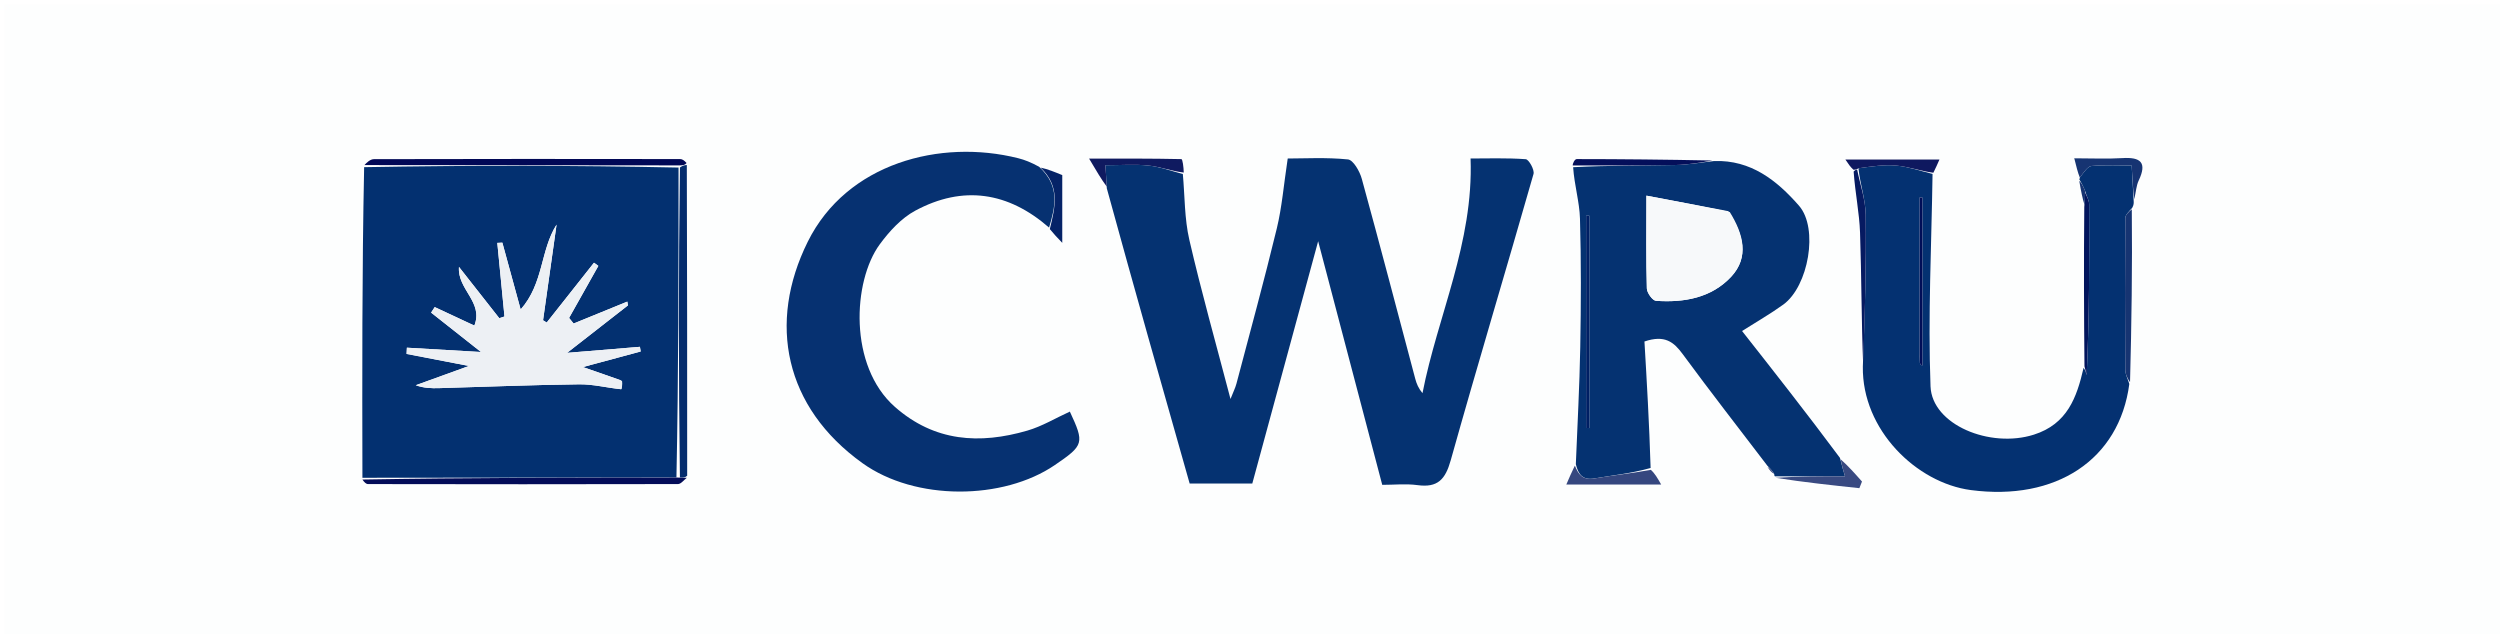
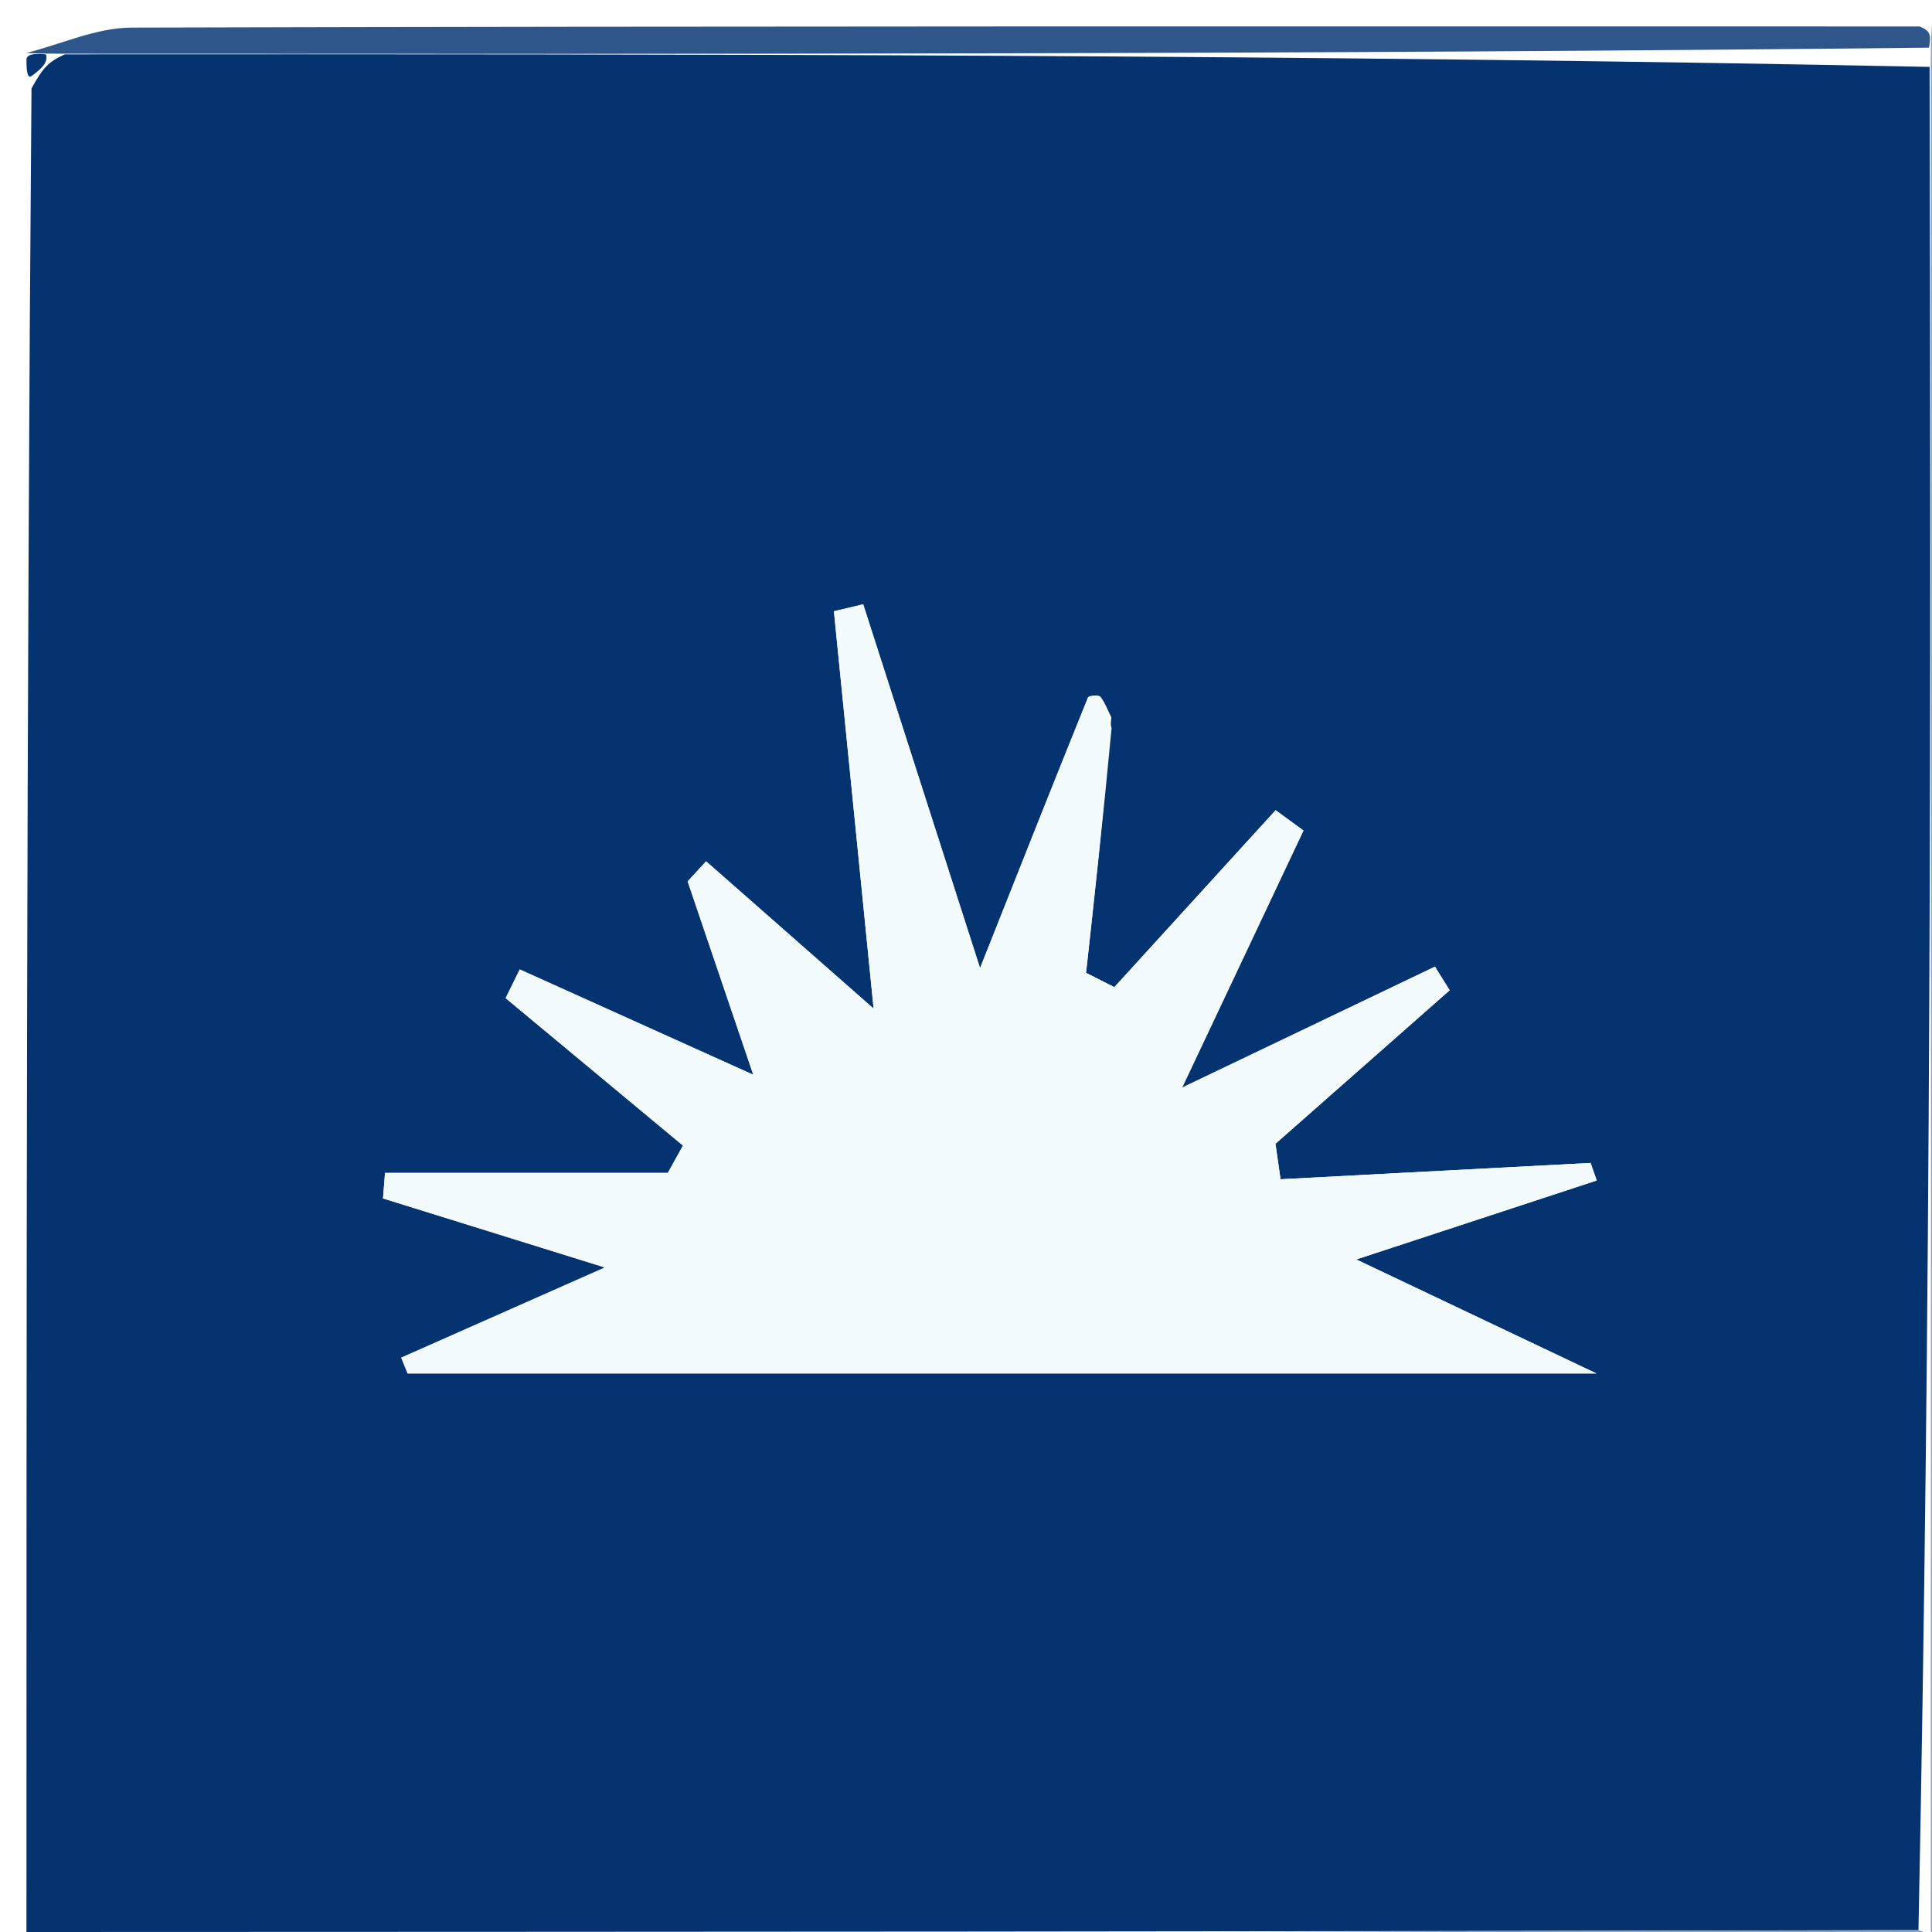
- <svg xmlns="http://www.w3.org/2000/svg" version="1.1" id="Layer_1" x="0px" y="0px" width="100%" viewBox="0 0 560 142" enable-background="new 0 0 560 142" xml:space="preserve">
-   <path fill="#FDFEFE" opacity="1" stroke="none" d=" M409,143   C272.667,143 136.833,143 1,143   C1,95.667 1,48.333 1,1   C187.667,1 374.333,1 561,1   C561,48.333 561,95.667 561,143   C510.5,143 460,143 409,143  M466.723,47.218   C466.765,58.721 466.807,70.224 466.451,82.378   C465.194,89.084 463.058,94.983 455.581,97.363   C445.783,100.481 432.758,95.157 432.436,86.533   C431.845,70.703 432.662,54.82 433.252,38.442   C433.611,37.621 433.971,36.8 434.439,35.732   C427.288,35.732 420.618,35.732 413.366,35.732   C414.072,36.791 414.485,37.409 414.979,38.853   C415.56,43.275 416.497,47.685 416.65,52.121   C416.994,62.069 416.948,72.031 416.919,82.812   C417.054,96.307 429.316,108.166 441.451,109.774   C460.45,112.292 474.729,103.042 477.291,85.236   C477.472,72.482 477.653,59.729 478.019,46.329   C477.994,45.884 477.969,45.439 478.193,44.267   C478.47,42.986 478.517,41.596 479.065,40.444   C480.988,36.399 479.522,35.161 475.423,35.415   C472.003,35.626 468.559,35.458 464.637,35.458   C465.062,37.187 465.434,38.695 465.853,40.112   C465.853,40.112 465.75,40.12 465.764,40.917   C466.126,42.721 466.488,44.525 466.723,47.218  M397.414,106.56   C397.414,106.56 397.574,106.693 397.892,107.37   C404.094,108.03 410.296,108.69 416.498,109.351   C416.695,108.856 416.891,108.36 417.087,107.865   C415.501,106.075 413.915,104.284 412.05,101.898   C404.712,92.569 397.374,83.241 390.221,74.147   C393.527,72.043 396.603,70.292 399.453,68.228   C405.096,64.141 407.406,51.143 402.972,46.074   C398.034,40.428 392.207,35.786 383.174,35.836   C373.182,35.747 363.19,35.638 353.197,35.635   C352.733,35.635 352.269,36.577 351.994,37.847   C352.665,41.554 353.807,45.247 353.915,48.97   C354.193,58.562 354.149,68.169 353.978,77.766   C353.822,86.512 353.33,95.252 352.553,104.587   C352.014,105.84 351.476,107.092 350.853,108.542   C358.112,108.542 364.803,108.542 372.107,108.542   C371.271,107.073 370.672,106.022 369.983,104.134   C369.432,94.777 368.882,85.42 368.357,76.496   C372.912,74.947 374.931,76.609 376.914,79.308   C383.108,87.739 389.543,95.992 395.949,104.832   C396.399,105.351 396.848,105.871 397.414,106.56  M153.733,36.071   C153.271,35.918 152.808,35.631 152.346,35.63   C129.484,35.602 106.622,35.584 83.761,35.651   C82.901,35.653 82.043,36.512 81.036,37.902   C81.084,60.942 81.133,83.982 81.177,107.811   C81.593,108.027 82.008,108.432 82.425,108.433   C105.577,108.474 128.729,108.493 151.881,108.43   C152.538,108.428 153.193,107.515 154.008,106.098   C153.955,83.055 153.901,60.012 153.733,36.071  M232.34,36.806   C230.917,36.346 229.514,35.8 228.067,35.437   C210.635,31.059 189.678,36.539 180.94,54.141   C171.898,72.359 175.729,91.223 193.203,103.753   C205.031,112.235 224.691,112.084 236.293,104.166   C242.818,99.713 242.939,99.266 239.647,92.197   C236.477,93.643 233.427,95.496 230.118,96.458   C219.436,99.562 209.352,98.964 200.468,91.152   C190.025,81.968 191.025,62.977 197.052,54.749   C199.195,51.824 201.9,48.867 205.026,47.186   C215.731,41.432 225.852,43.001 235.317,51.644   C236.037,52.398 236.756,53.152 237.947,54.4   C237.947,48.901 237.947,44.18 237.947,39.222   C236.316,38.551 234.658,37.87 232.34,36.806  M265.371,38.332   C265.126,37.396 264.899,35.647 264.634,35.641   C257.923,35.49 251.209,35.523 243.954,35.523   C245.564,38.248 246.729,40.22 247.917,42.956   C254.092,64.69 260.266,86.424 266.485,108.317   C271.198,108.317 275.794,108.317 280.512,108.317   C285.349,90.519 290.123,72.955 295.266,54.031   C300.263,73.027 304.875,90.561 309.621,108.605   C312.269,108.605 314.939,108.315 317.521,108.669   C322.022,109.286 323.754,107.415 324.961,103.111   C330.967,81.681 337.394,60.369 343.508,38.968   C343.769,38.052 342.458,35.708 341.764,35.659   C337.392,35.35 332.988,35.502 329.407,35.502   C330.099,54.393 322.018,70.729 318.637,88.071   C317.731,86.985 317.309,85.944 317.022,84.866   C313.044,69.923 309.142,54.96 305.04,40.051   C304.581,38.38 303.136,35.834 301.941,35.711   C297.098,35.214 292.174,35.505 288.449,35.505   C287.555,41.406 287.163,46.387 286.001,51.183   C283.183,62.817 280.016,74.368 276.962,85.945   C276.712,86.892 276.256,87.785 275.632,89.377   C272.373,76.933 269.116,65.408 266.417,53.754   C265.309,48.972 265.406,43.912 265.371,38.332  z" />
-   <path fill="#033070" opacity="1" stroke="none" d=" M81.182,107.023   C81.133,83.982 81.084,60.942 81.567,37.444   C105.396,37.014 128.694,37.042 151.994,37.533   C151.994,60.975 151.993,83.953 151.523,106.952   C127.764,106.99 104.473,107.006 81.182,107.023  M139.022,85.158   C136.535,84.295 134.047,83.432 130.557,82.221   C135.601,80.863 139.556,79.799 143.512,78.734   C143.457,78.385 143.401,78.037 143.346,77.688   C138.316,78.104 133.286,78.521 127.025,79.039   C132.174,75.023 136.42,71.713 140.666,68.402   C140.617,68.122 140.567,67.841 140.518,67.561   C136.509,69.198 132.5,70.835 128.491,72.472   C128.151,72.054 127.811,71.636 127.472,71.218   C129.657,67.333 131.842,63.449 134.027,59.564   C133.703,59.326 133.378,59.088 133.054,58.85   C129.525,63.316 125.995,67.782 122.466,72.248   C122.192,72.08 121.917,71.913 121.643,71.745   C122.651,64.602 123.66,57.46 124.669,50.317   C121.012,56.073 121.799,63.467 116.627,69.326   C115.07,63.64 113.799,58.997 112.528,54.354   C112.15,54.373 111.773,54.391 111.395,54.41   C111.931,59.906 112.467,65.402 113.002,70.897   C112.615,71.024 112.228,71.152 111.84,71.279   C108.83,67.448 105.819,63.617 102.808,59.787   C102.425,64.875 108.347,67.632 106.257,72.933   C102.948,71.389 100.161,70.088 97.374,68.787   C97.107,69.2 96.839,69.613 96.572,70.026   C100.061,72.782 103.55,75.538 107.747,78.852   C101.491,78.487 96.316,78.186 91.142,77.884   C91.119,78.349 91.096,78.814 91.073,79.28   C95.279,80.092 99.486,80.905 105.041,81.978   C100.098,83.769 96.618,85.03 93.138,86.291   C94.929,86.949 96.648,86.991 98.364,86.942   C108.819,86.645 119.271,86.214 129.727,86.088   C132.856,86.051 135.993,86.869 139.136,87.188   C139.251,87.2 139.48,86.078 139.022,85.158  z" />
-   <path fill="#053271" opacity="1" stroke="none" d=" M264.955,38.978   C265.406,43.912 265.309,48.972 266.417,53.754   C269.116,65.408 272.373,76.933 275.632,89.377   C276.256,87.785 276.712,86.892 276.962,85.945   C280.016,74.368 283.183,62.817 286.001,51.183   C287.163,46.387 287.555,41.406 288.449,35.505   C292.174,35.505 297.098,35.214 301.941,35.711   C303.136,35.834 304.581,38.38 305.04,40.051   C309.142,54.96 313.044,69.923 317.022,84.866   C317.309,85.944 317.731,86.985 318.637,88.071   C322.018,70.729 330.099,54.393 329.407,35.502   C332.988,35.502 337.392,35.35 341.764,35.659   C342.458,35.708 343.769,38.052 343.508,38.968   C337.394,60.369 330.967,81.681 324.961,103.111   C323.754,107.415 322.022,109.286 317.521,108.669   C314.939,108.315 312.269,108.605 309.621,108.605   C304.875,90.561 300.263,73.027 295.266,54.031   C290.123,72.955 285.349,90.519 280.512,108.317   C275.794,108.317 271.198,108.317 266.485,108.317   C260.266,86.424 254.092,64.69 247.921,42.176   C247.824,40.043 247.723,38.689 247.598,37.011   C251.132,37.011 254.255,36.758 257.315,37.088   C259.899,37.367 262.411,38.322 264.955,38.978  z" />
-   <path fill="#053271" opacity="1" stroke="none" d=" M395.885,104.314   C389.543,95.992 383.108,87.739 376.914,79.308   C374.931,76.609 372.912,74.947 368.357,76.496   C368.882,85.42 369.432,94.777 369.738,104.827   C365.38,106.055 361.246,106.467 357.16,107.168   C354.426,107.637 353.532,106.161 352.986,103.995   C353.33,95.252 353.822,86.512 353.978,77.766   C354.149,68.169 354.193,58.562 353.915,48.97   C353.807,45.247 352.665,41.554 352.38,37.455   C360.265,37.045 367.764,37.11 375.259,36.967   C378.17,36.911 381.071,36.384 383.977,36.072   C392.207,35.786 398.034,40.428 402.972,46.074   C407.406,51.143 405.096,64.141 399.453,68.228   C396.603,70.292 393.527,72.043 390.221,74.147   C397.374,83.241 404.712,92.569 412.155,102.57   C412.608,104.417 412.955,105.59 413.282,106.693   C407.835,106.693 402.704,106.693 397.574,106.693   C397.574,106.693 397.414,106.56 397.435,106.204   C396.932,105.337 396.408,104.825 395.885,104.314  M387.127,47.302   C381.242,46.186 375.358,45.07 368.797,43.826   C368.797,51.728 368.707,58.173 368.893,64.61   C368.921,65.595 370.169,67.329 370.946,67.383   C377.222,67.823 383.358,66.727 387.772,61.999   C391.876,57.602 390.551,52.481 387.127,47.302  M356.002,80.497   C356.002,69.769 356.002,59.041 356.002,48.313   C355.767,48.318 355.531,48.324 355.295,48.33   C355.295,64.178 355.295,80.026 355.295,95.874   C355.531,95.876 355.767,95.879 356.002,95.881   C356.002,91.085 356.002,86.29 356.002,80.497  z" />
-   <path fill="#063171" opacity="1" stroke="none" d=" M234.993,50.982   C225.852,43.001 215.731,41.432 205.026,47.186   C201.9,48.867 199.195,51.824 197.052,54.749   C191.025,62.977 190.025,81.968 200.468,91.152   C209.352,98.964 219.436,99.562 230.118,96.458   C233.427,95.496 236.477,93.643 239.647,92.197   C242.939,99.266 242.818,99.713 236.293,104.166   C224.691,112.084 205.031,112.235 193.203,103.753   C175.729,91.223 171.898,72.359 180.94,54.141   C189.678,36.539 210.635,31.059 228.067,35.437   C229.514,35.8 230.917,36.346 232.747,37.347   C237.535,41.723 236.374,46.337 234.993,50.982  z" />
-   <path fill="#043171" opacity="1" stroke="none" d=" M432.892,38.959   C432.662,54.82 431.845,70.703 432.436,86.533   C432.758,95.157 445.783,100.481 455.581,97.363   C463.058,94.983 465.194,89.084 466.722,82.389   C467.134,82.94 467.276,83.48 467.417,84.02   C468.006,71.189 468.025,58.466 467.966,45.744   C467.962,44.85 467.38,43.959 467.039,42.713   C466.591,41.612 466.17,40.866 465.75,40.12   C465.75,40.12 465.853,40.112 465.905,39.734   C466.809,38.595 467.613,37.256 468.524,37.179   C471.719,36.909 474.951,37.074 477.491,37.074   C477.664,40.105 477.804,42.55 477.943,44.994   C477.969,45.439 477.994,45.884 477.616,46.549   C476.813,47.46 476.069,48.149 476.065,48.842   C475.993,60.158 475.99,71.474 476.058,82.79   C476.064,83.862 476.65,84.931 476.967,86.001   C474.729,103.042 460.45,112.292 441.451,109.774   C429.316,108.166 417.054,96.307 417.277,82.099   C417.761,70.287 418.047,59.186 417.914,48.09   C417.873,44.718 416.673,41.359 416.297,37.698   C419.336,37.272 422.112,36.836 424.821,37.095   C427.546,37.356 430.204,38.309 432.892,38.959  M429.997,79.794   C430.014,80.291 430.014,80.789 430.057,81.283   C430.07,81.432 430.182,81.585 430.281,81.71   C430.335,81.778 430.456,81.793 430.621,81.864   C430.621,69.3 430.621,56.769 430.621,44.239   C430.413,44.239 430.205,44.239 429.996,44.239   C429.996,55.809 429.996,67.378 429.997,79.794  z" />
-   <path fill="#030C58" opacity="1" stroke="none" d=" M81.179,107.417   C104.473,107.006 127.764,106.99 151.833,106.973   C153.023,106.991 153.436,107.009 153.848,107.027   C153.193,107.515 152.538,108.428 151.881,108.43   C128.729,108.493 105.577,108.474 82.425,108.433   C82.008,108.432 81.593,108.027 81.179,107.417  z" />
-   <path fill="#042C6D" opacity="1" stroke="none" d=" M153.928,106.562   C153.436,107.009 153.023,106.991 152.301,106.952   C151.993,83.953 151.994,60.975 152.303,37.512   C153.023,37.007 153.435,36.988 153.848,36.969   C153.901,60.012 153.955,83.055 153.928,106.562  z" />
-   <path fill="#163472" opacity="1" stroke="none" d=" M477.129,85.619   C476.65,84.931 476.064,83.862 476.058,82.79   C475.99,71.474 475.993,60.158 476.065,48.842   C476.069,48.149 476.813,47.46 477.523,46.872   C477.653,59.729 477.472,72.482 477.129,85.619  z" />
-   <path fill="#010856" opacity="1" stroke="none" d=" M153.791,36.52   C153.435,36.988 153.023,37.007 152.301,37.047   C128.694,37.042 105.396,37.014 81.641,36.979   C82.043,36.512 82.901,35.653 83.761,35.651   C106.622,35.584 129.484,35.602 152.346,35.63   C152.808,35.631 153.271,35.918 153.791,36.52  z" />
-   <path fill="#040F5A" opacity="1" stroke="none" d=" M383.575,35.954   C381.071,36.384 378.17,36.911 375.259,36.967   C367.764,37.11 360.265,37.045 352.286,37.072   C352.269,36.577 352.733,35.635 353.197,35.635   C363.19,35.638 373.182,35.747 383.575,35.954  z" />
-   <path fill="#0F1A60" opacity="1" stroke="none" d=" M265.163,38.655   C262.411,38.322 259.899,37.367 257.315,37.088   C254.255,36.758 251.132,37.011 247.598,37.011   C247.723,38.689 247.824,40.043 247.909,41.794   C246.729,40.22 245.564,38.248 243.954,35.523   C251.209,35.523 257.923,35.49 264.634,35.641   C264.899,35.647 265.126,37.396 265.163,38.655  z" />
-   <path fill="#061A61" opacity="1" stroke="none" d=" M416.004,37.993   C416.673,41.359 417.873,44.718 417.914,48.09   C418.047,59.186 417.761,70.287 417.348,81.686   C416.948,72.031 416.994,62.069 416.65,52.121   C416.497,47.685 415.56,43.275 415.215,38.432   C415.635,38.004 415.819,37.999 416.004,37.993  z" />
-   <path fill="#35477F" opacity="1" stroke="none" d=" M352.769,104.291   C353.532,106.161 354.426,107.637 357.16,107.168   C361.246,106.467 365.38,106.055 369.784,105.246   C370.672,106.022 371.271,107.073 372.107,108.542   C364.803,108.542 358.112,108.542 350.853,108.542   C351.476,107.092 352.014,105.84 352.769,104.291  z" />
-   <path fill="#0E185F" opacity="1" stroke="none" d=" M416.297,37.698   C415.819,37.999 415.635,38.004 415.174,38.018   C414.485,37.409 414.072,36.791 413.366,35.732   C420.618,35.732 427.288,35.732 434.439,35.732   C433.971,36.8 433.611,37.621 433.072,38.7   C430.204,38.309 427.546,37.356 424.821,37.095   C422.112,36.836 419.336,37.272 416.297,37.698  z" />
-   <path fill="#163472" opacity="1" stroke="none" d=" M478.068,44.631   C477.804,42.55 477.664,40.105 477.491,37.074   C474.951,37.074 471.719,36.909 468.524,37.179   C467.613,37.256 466.809,38.595 465.881,39.78   C465.434,38.695 465.062,37.187 464.637,35.458   C468.559,35.458 472.003,35.626 475.423,35.415   C479.522,35.161 480.988,36.399 479.065,40.444   C478.517,41.596 478.47,42.986 478.068,44.631  z" />
-   <path fill="#394A81" opacity="1" stroke="none" d=" M397.733,107.031   C402.704,106.693 407.835,106.693 413.282,106.693   C412.955,105.59 412.608,104.417 412.294,102.869   C413.915,104.284 415.501,106.075 417.087,107.865   C416.891,108.36 416.695,108.856 416.498,109.351   C410.296,108.69 404.094,108.03 397.733,107.031  z" />
-   <path fill="#01145C" opacity="1" stroke="none" d=" M467.067,43.067   C467.38,43.959 467.962,44.85 467.966,45.744   C468.025,58.466 468.006,71.189 467.417,84.02   C467.276,83.48 467.134,82.94 466.921,82.064   C466.807,70.224 466.765,58.721 466.877,46.372   C467.044,44.706 467.055,43.887 467.067,43.067  z" />
-   <path fill="#052367" opacity="1" stroke="none" d=" M235.155,51.313   C236.374,46.337 237.535,41.723 233.076,37.538   C234.658,37.87 236.316,38.551 237.947,39.222   C237.947,44.18 237.947,48.901 237.947,54.4   C236.756,53.152 236.037,52.398 235.155,51.313  z" />
-   <path fill="#163472" opacity="1" stroke="none" d=" M467.039,42.713   C467.055,43.887 467.044,44.706 466.941,45.928   C466.488,44.525 466.126,42.721 465.757,40.519   C466.17,40.866 466.591,41.612 467.039,42.713  z" />
-   <path fill="#394A81" opacity="1" stroke="none" d=" M395.917,104.573   C396.408,104.825 396.932,105.337 397.376,106.119   C396.848,105.871 396.399,105.351 395.917,104.573  z" />
-   <path fill="#EDF0F4" opacity="1" stroke="none" d=" M139.339,85.321   C139.48,86.078 139.251,87.2 139.136,87.188   C135.993,86.869 132.856,86.051 129.727,86.088   C119.271,86.214 108.819,86.645 98.364,86.942   C96.648,86.991 94.929,86.949 93.138,86.291   C96.618,85.03 100.098,83.769 105.041,81.978   C99.486,80.905 95.279,80.092 91.073,79.28   C91.096,78.814 91.119,78.349 91.142,77.884   C96.316,78.186 101.491,78.487 107.747,78.852   C103.55,75.538 100.061,72.782 96.572,70.026   C96.839,69.613 97.107,69.2 97.374,68.787   C100.161,70.088 102.948,71.389 106.257,72.933   C108.347,67.632 102.425,64.875 102.808,59.787   C105.819,63.617 108.83,67.448 111.84,71.279   C112.228,71.152 112.615,71.024 113.002,70.897   C112.467,65.402 111.931,59.906 111.395,54.41   C111.773,54.391 112.15,54.373 112.528,54.354   C113.799,58.997 115.07,63.64 116.627,69.326   C121.799,63.467 121.012,56.073 124.669,50.317   C123.66,57.46 122.651,64.602 121.643,71.745   C121.917,71.913 122.192,72.08 122.466,72.248   C125.995,67.782 129.525,63.316 133.054,58.85   C133.378,59.088 133.703,59.326 134.027,59.564   C131.842,63.449 129.657,67.333 127.472,71.218   C127.811,71.636 128.151,72.054 128.491,72.472   C132.5,70.835 136.509,69.198 140.518,67.561   C140.567,67.841 140.617,68.122 140.666,68.402   C136.42,71.713 132.174,75.023 127.025,79.039   C133.286,78.521 138.316,78.104 143.346,77.688   C143.401,78.037 143.457,78.385 143.512,78.734   C139.556,79.799 135.601,80.863 130.557,82.221   C134.047,83.432 136.535,84.295 139.339,85.321  z" />
-   <path fill="#F7F9FA" opacity="1" stroke="none" d=" M387.474,47.497   C390.551,52.481 391.876,57.602 387.772,61.999   C383.358,66.727 377.222,67.823 370.946,67.383   C370.169,67.329 368.921,65.595 368.893,64.61   C368.707,58.173 368.797,51.728 368.797,43.826   C375.358,45.07 381.242,46.186 387.474,47.497  z" />
-   <path fill="#001F64" opacity="1" stroke="none" d=" M356.002,80.995   C356.002,86.29 356.002,91.085 356.002,95.881   C355.767,95.879 355.531,95.876 355.295,95.874   C355.295,80.026 355.295,64.178 355.295,48.33   C355.531,48.324 355.767,48.318 356.002,48.313   C356.002,59.041 356.002,69.769 356.002,80.995  z" />
-   <path fill="#000D57" opacity="1" stroke="none" d=" M429.997,79.371   C429.996,67.378 429.996,55.809 429.996,44.239   C430.205,44.239 430.413,44.239 430.621,44.239   C430.621,56.769 430.621,69.3 430.621,81.864   C430.456,81.793 430.335,81.778 430.281,81.71   C430.182,81.585 430.07,81.432 430.057,81.283   C430.014,80.789 430.014,80.291 429.997,79.371  z" />
+ <svg xmlns="http://www.w3.org/2000/svg" version="1.1" id="Layer_1" x="0px" y="0px" width="100%" viewBox="0 0 73 73" enable-background="new 0 0 73 73" xml:space="preserve">
+   <path fill="#053370" opacity="1" stroke="none" d=" M1,73   C1,49.979 1,26.958 1.19,3.344   C1.62,2.562 1.821,2.338 2.45,2.053   C26.227,2.042 49.536,2.055 72.909,2.528   C72.967,26.286 72.96,49.584 72.489,72.931   C48.351,72.986 24.675,72.993 1,73  M41.99,27.103   C41.858,26.84 41.755,26.554 41.576,26.329   C41.516,26.254 41.138,26.285 41.111,26.352   C39.865,29.432 38.641,32.523 37.031,36.58   C35.371,31.414 33.993,27.123 32.615,22.833   C32.247,22.921 31.878,23.008 31.509,23.096   C31.988,27.885 32.466,32.674 33.009,38.11   C30.431,35.843 28.555,34.194 26.679,32.544   C26.447,32.797 26.215,33.051 25.983,33.304   C26.705,35.429 27.426,37.555 28.463,40.61   C24.758,38.939 22.198,37.784 19.639,36.63   C19.461,36.991 19.283,37.353 19.105,37.714   C21.339,39.571 23.572,41.428 25.806,43.285   C25.615,43.629 25.424,43.974 25.233,44.318   C21.671,44.318 18.11,44.318 14.548,44.318   C14.523,44.639 14.497,44.961 14.472,45.282   C17.046,46.083 19.62,46.884 22.856,47.891   C19.732,49.274 17.446,50.287 15.16,51.299   C15.241,51.499 15.322,51.698 15.403,51.897   C29.906,51.897 44.409,51.897 60.323,51.897   C56.835,50.241 54.23,49.004 51.247,47.588   C54.582,46.492 57.457,45.548 60.332,44.604   C60.254,44.383 60.177,44.162 60.099,43.941   C56.194,44.147 52.29,44.352 48.385,44.558   C48.321,44.111 48.257,43.664 48.193,43.217   C50.387,41.284 52.581,39.35 54.775,37.417   C54.59,37.12 54.405,36.822 54.219,36.525   C51.464,37.843 48.709,39.161 44.666,41.095   C46.488,37.237 47.87,34.31 49.251,31.382   C48.901,31.126 48.551,30.869 48.2,30.613   C46.169,32.842 44.137,35.071 42.105,37.3   C41.749,37.119 41.392,36.939 41.036,36.758   C41.36,33.818 41.685,30.879 41.99,27.103  z" />
+   <path fill="#91A6BF" opacity="1" stroke="none" d=" M72.952,72.882   C72.96,49.584 72.967,26.286 72.954,2.262   C72.955,1.357 72.978,1.178 73,1   C73.333,2.333 73.954,3.666 73.957,5   C74.017,28 74,51 73.489,73.72   C72.969,73.254 72.961,73.068 72.952,72.882  z" />
+   <path fill="#2F568A" opacity="1" stroke="none" d=" M72.531,1   C72.978,1.178 72.955,1.357 72.888,1.801   C49.536,2.055 26.227,2.042 2.205,2.029   C1.491,2.028 1,2 1,2   C2.323,1.667 3.646,1.046 4.97,1.043   C27.334,0.983 49.698,1 72.531,1  z" />
+   <path fill="#8CA1BC" opacity="1" stroke="none" d=" M72.489,72.931   C72.961,73.068 72.969,73.254 72.989,73.72   C49,74 25,74 1,73.5   C24.675,72.993 48.351,72.986 72.489,72.931  z" />
+   <path fill="#063574" opacity="1" stroke="none" d=" M1,2.25   C1,2 1.491,2.028 1.736,2.053   C1.821,2.338 1.62,2.562 1.19,2.875   C1,3 1,2.5 1,2.25  z" />
+   <path fill="#F3FAFC" opacity="1" stroke="none" d=" M42,27.521   C41.685,30.879 41.36,33.818 41.036,36.758   C41.392,36.939 41.749,37.119 42.105,37.3   C44.137,35.071 46.169,32.842 48.2,30.613   C48.551,30.869 48.901,31.126 49.251,31.382   C47.87,34.31 46.488,37.237 44.666,41.095   C48.709,39.161 51.464,37.843 54.219,36.525   C54.405,36.822 54.59,37.12 54.775,37.417   C52.581,39.35 50.387,41.284 48.193,43.217   C48.257,43.664 48.321,44.111 48.385,44.558   C52.29,44.352 56.194,44.147 60.099,43.941   C60.177,44.162 60.254,44.383 60.332,44.604   C57.457,45.548 54.582,46.492 51.247,47.588   C54.23,49.004 56.835,50.241 60.323,51.897   C44.409,51.897 29.906,51.897 15.403,51.897   C15.322,51.698 15.241,51.499 15.16,51.299   C17.446,50.287 19.732,49.274 22.856,47.891   C19.62,46.884 17.046,46.083 14.472,45.282   C14.497,44.961 14.523,44.639 14.548,44.318   C18.11,44.318 21.671,44.318 25.233,44.318   C25.424,43.974 25.615,43.629 25.806,43.285   C23.572,41.428 21.339,39.571 19.105,37.714   C19.283,37.353 19.461,36.991 19.639,36.63   C22.198,37.784 24.758,38.939 28.463,40.61   C27.426,37.555 26.705,35.429 25.983,33.304   C26.215,33.051 26.447,32.797 26.679,32.544   C28.555,34.194 30.431,35.843 33.009,38.11   C32.466,32.674 31.988,27.885 31.509,23.096   C31.878,23.008 32.247,22.921 32.615,22.833   C33.993,27.123 35.371,31.414 37.031,36.58   C38.641,32.523 39.865,29.432 41.111,26.352   C41.138,26.285 41.516,26.254 41.576,26.329   C41.755,26.554 41.858,26.84 42,27.521  z" />
</svg>
